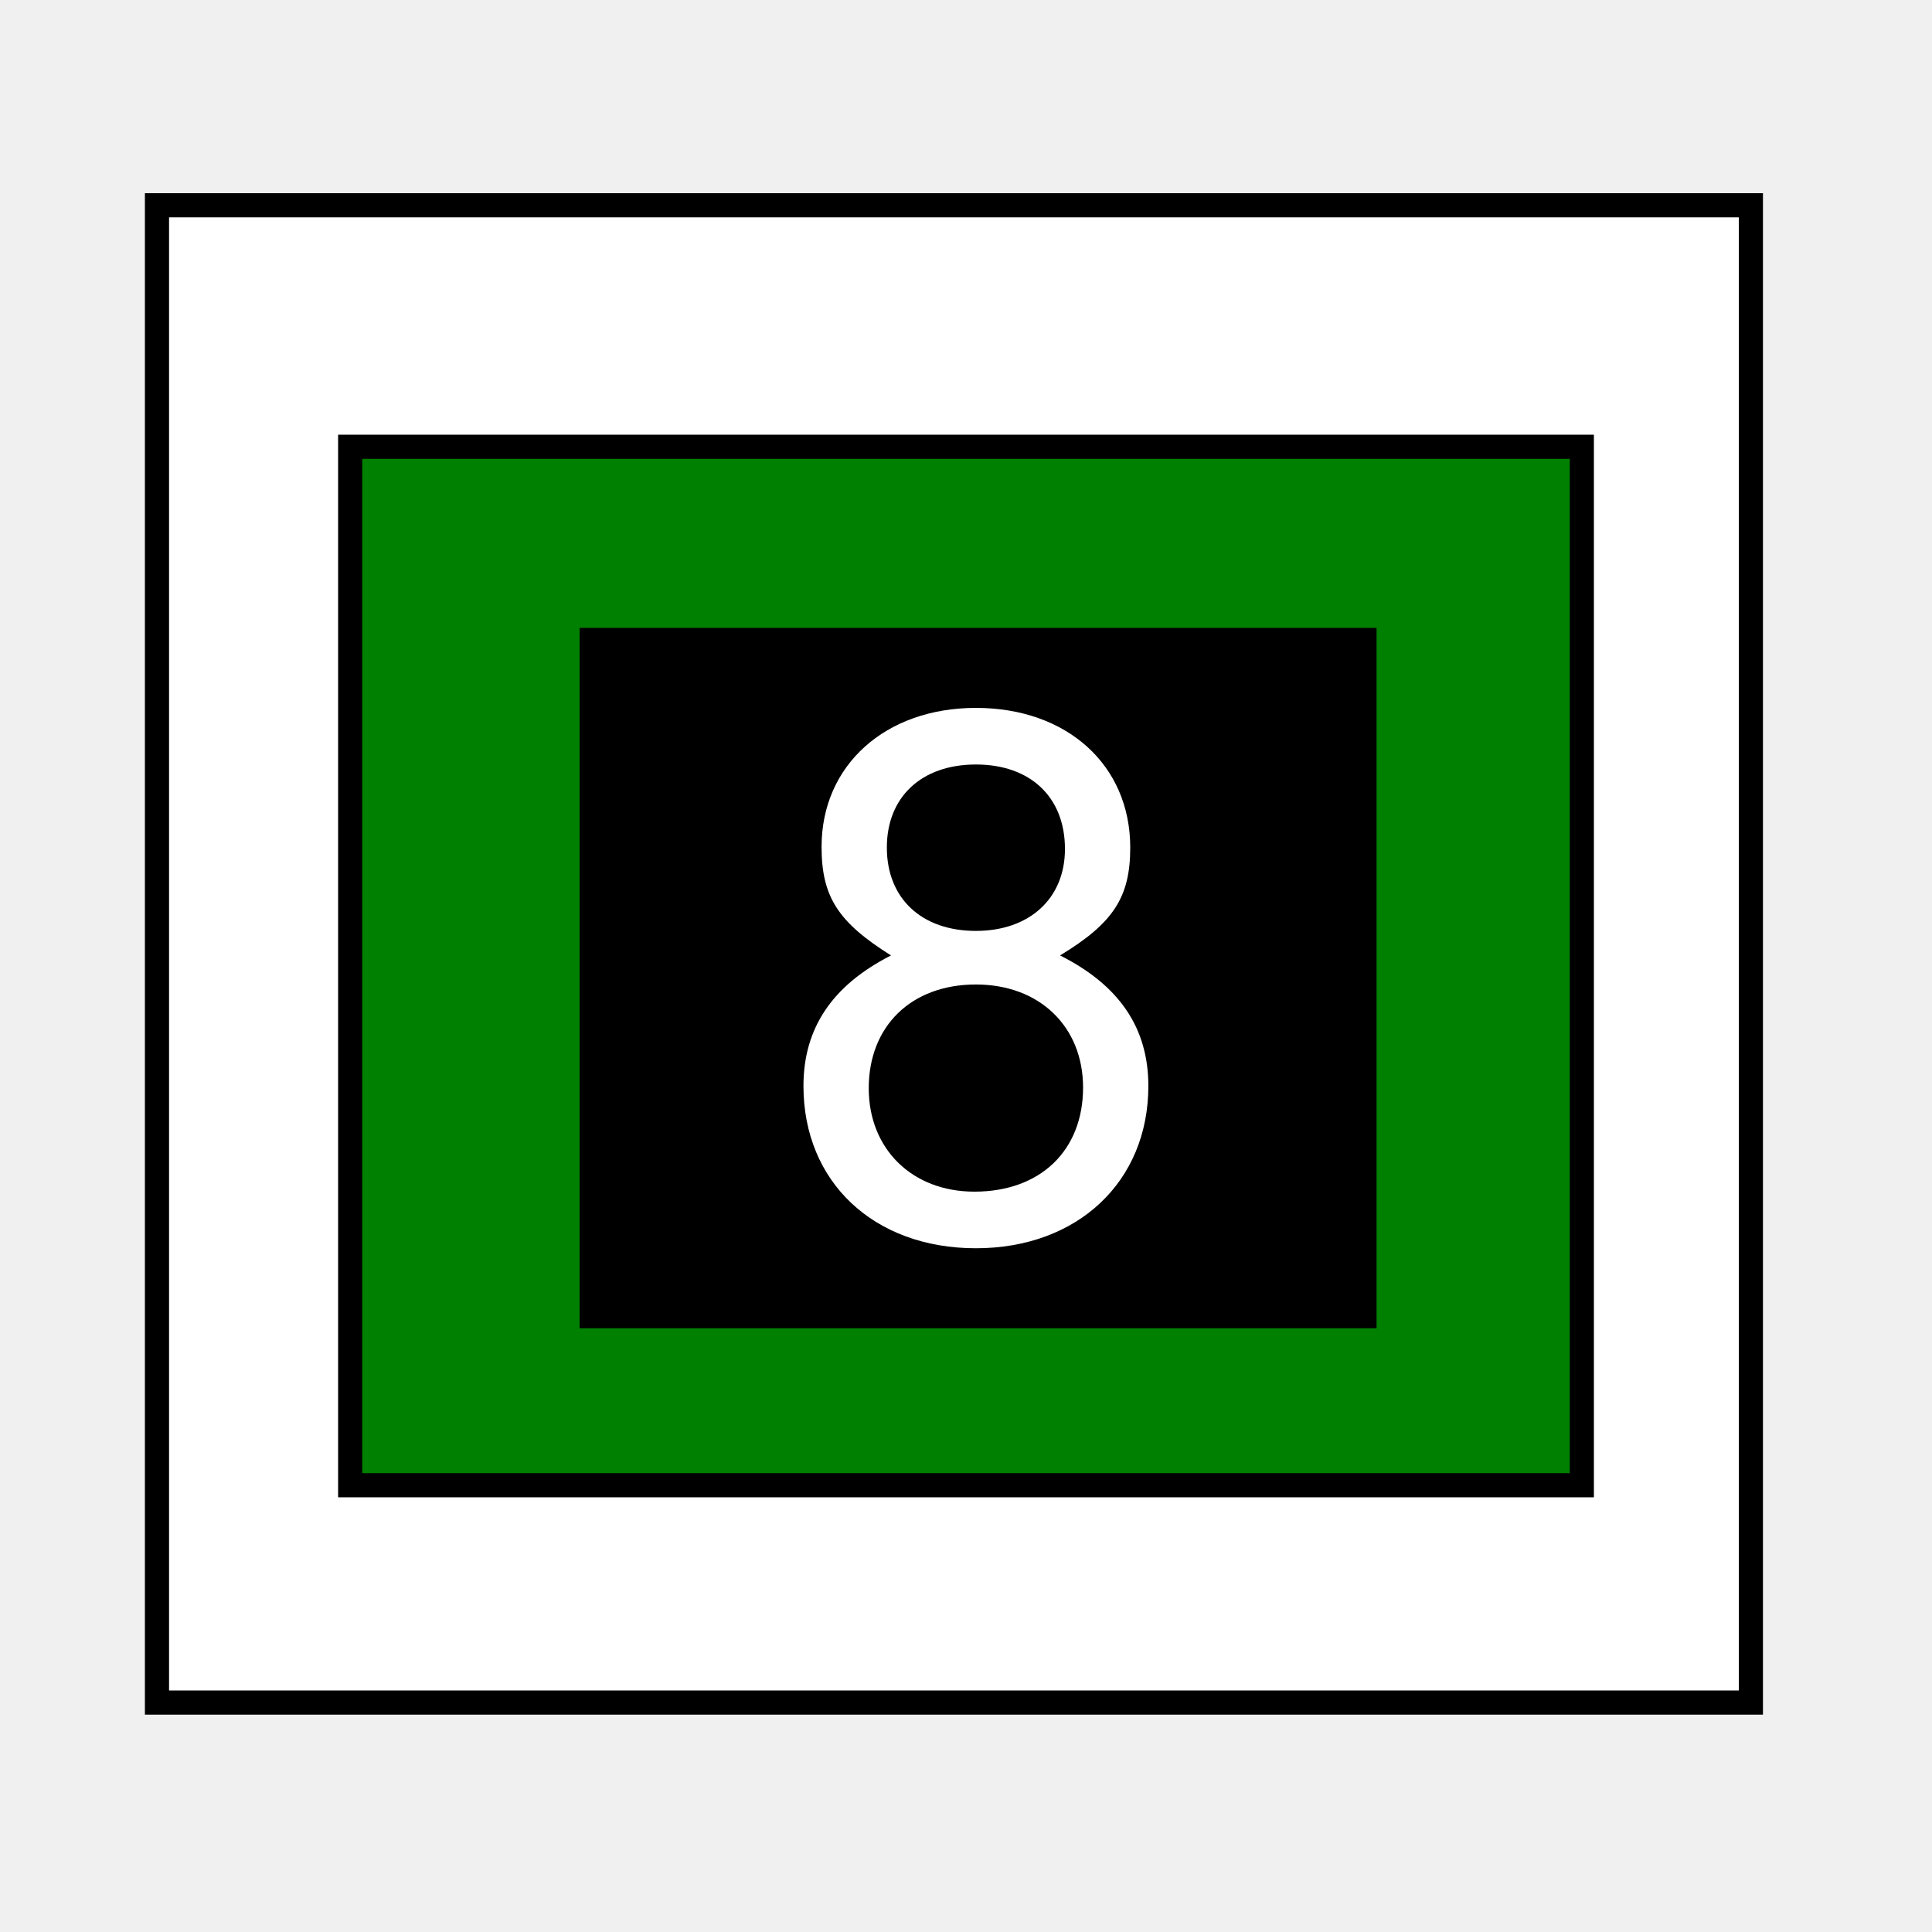
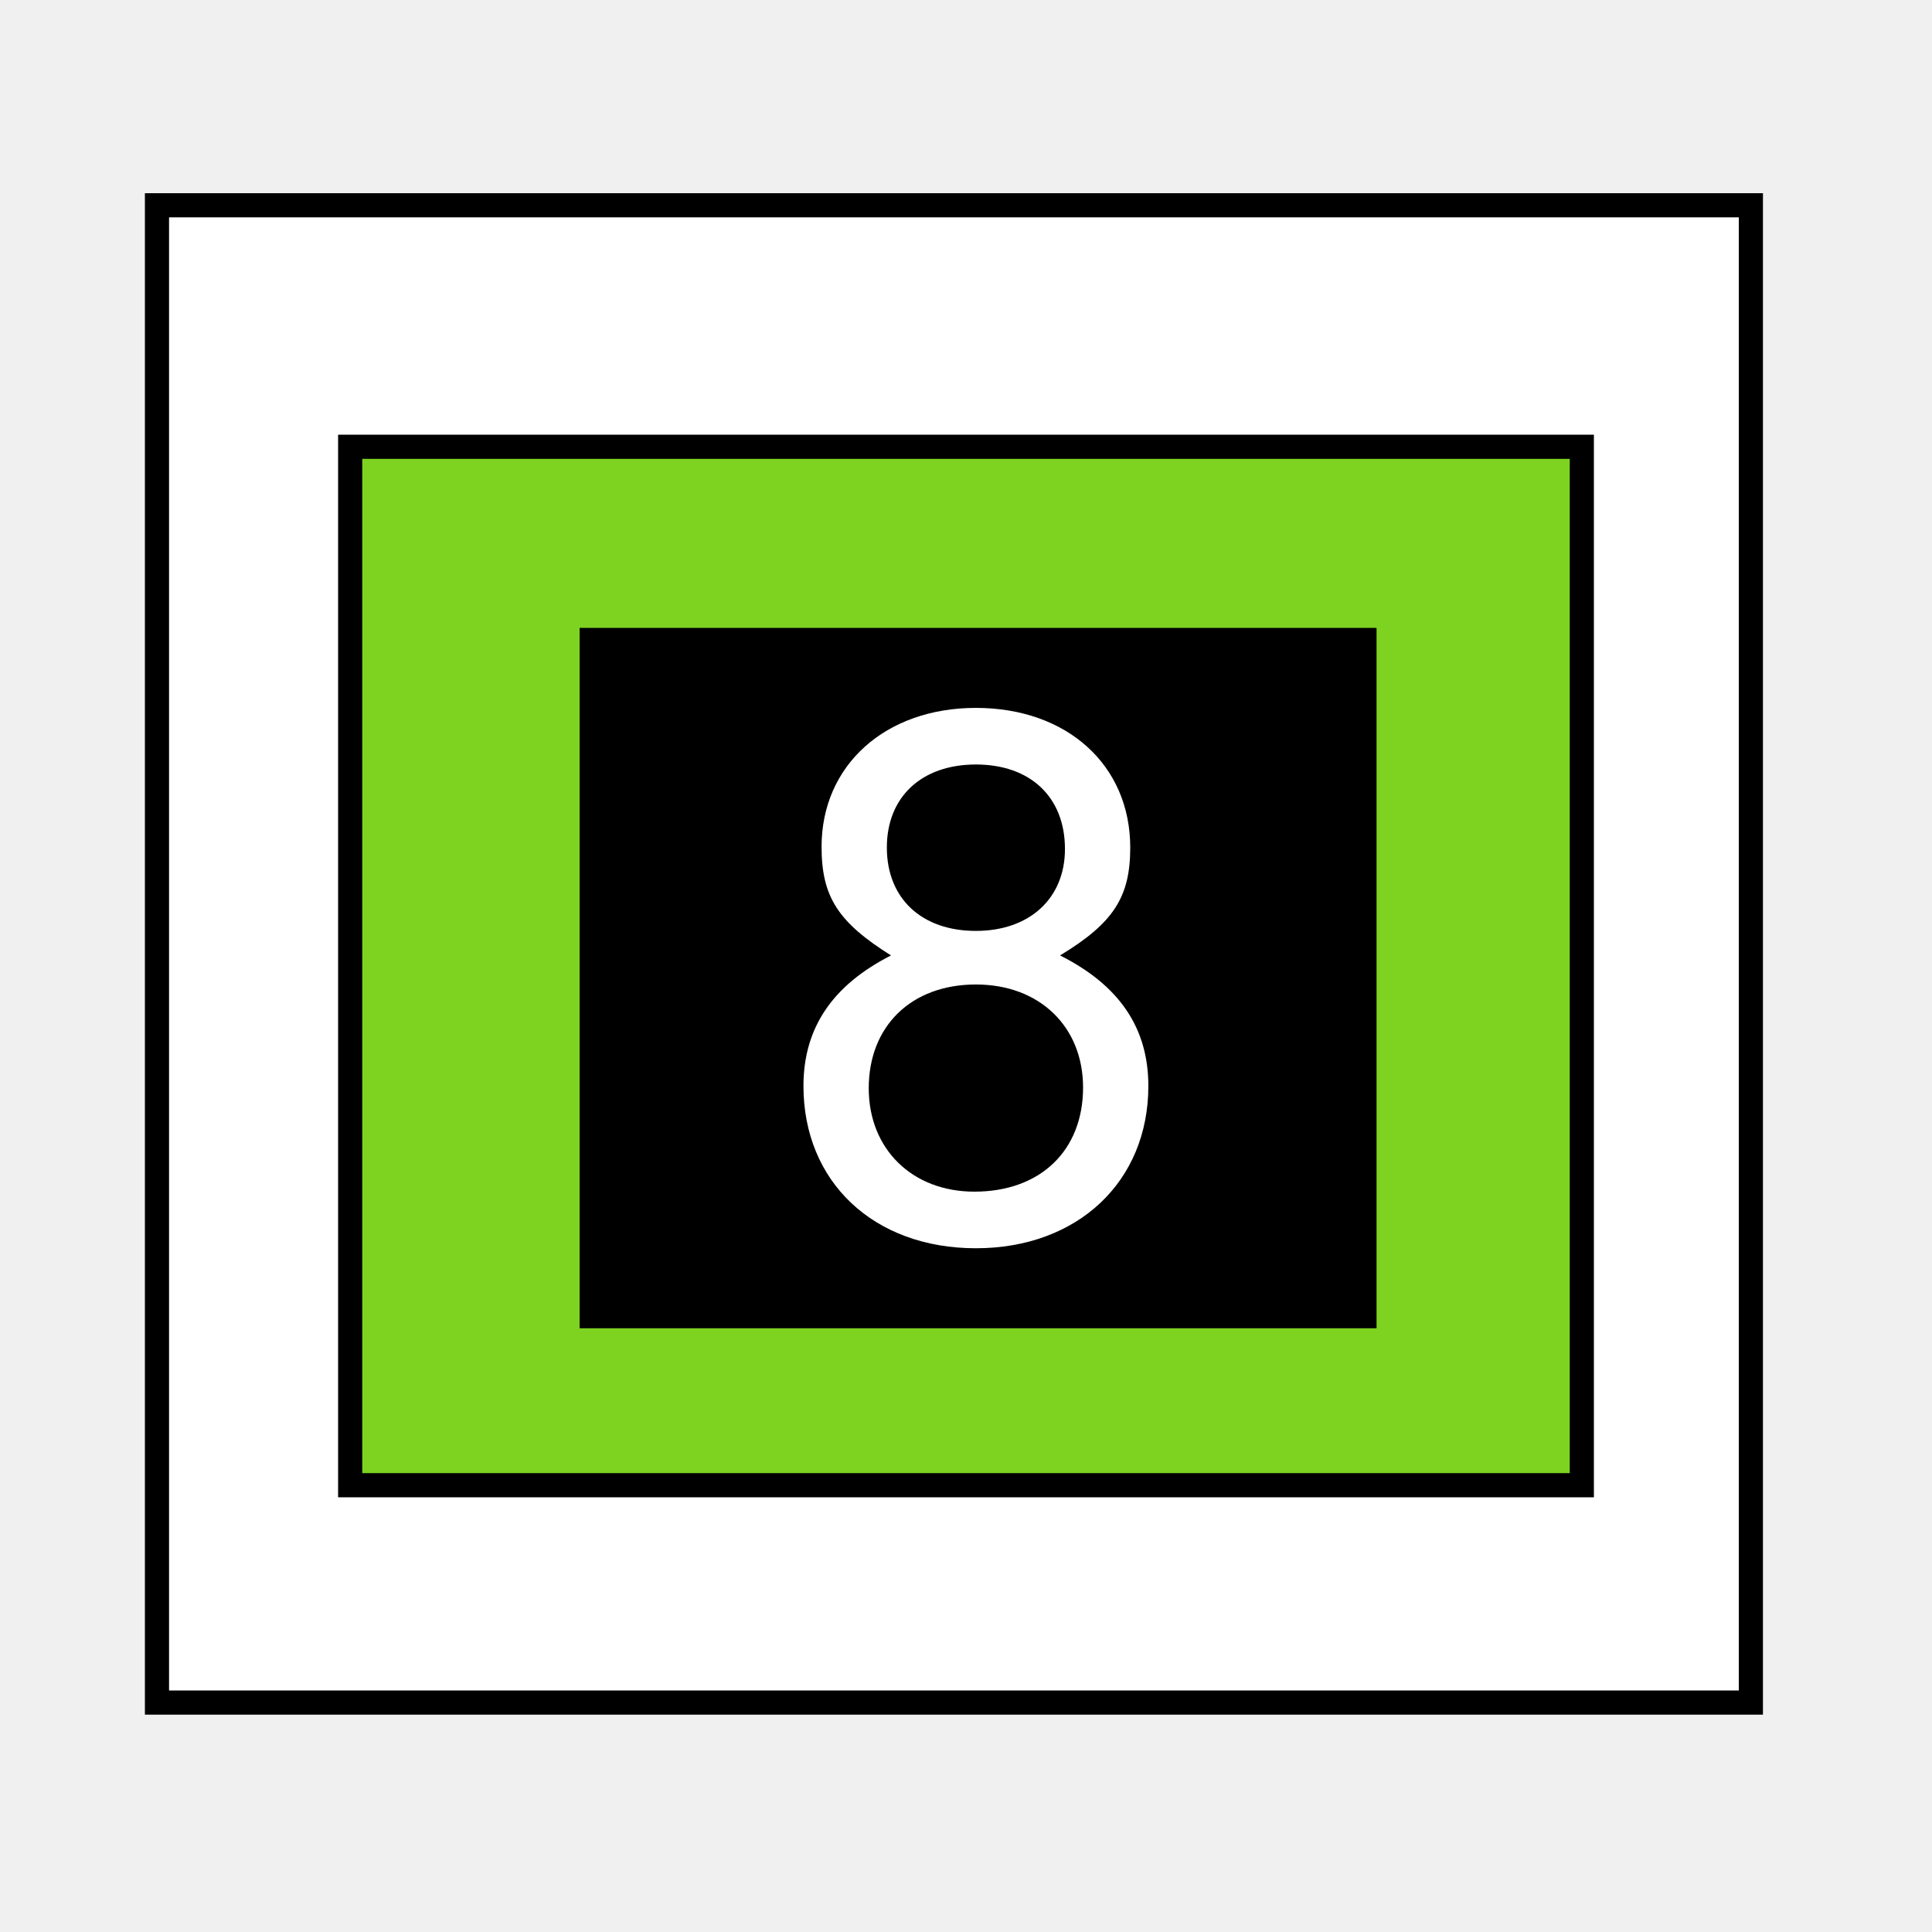
<svg xmlns="http://www.w3.org/2000/svg" width="80px" height="80px" viewBox="0 0 80 80" version="1.1">
  <g id="eightbit" stroke="none" stroke-width="1" fill="none" fill-rule="evenodd">
    <rect id="Rectangle" stroke="#000000" fill="#FFFFFF" x="6.5" y="8.5" width="66" height="62" />
-     <rect id="Rectangle" stroke="#000000" fill="#008000" x="14.5" y="18.5" width="51" height="43" />
+     <rect id="Rectangle" stroke="#000000" fill="#7ED321" x="14.5" y="18.5" width="51" height="43" />
    <g id="Group" transform="translate(24, 22)">
      <rect id="Rectangle" fill="#000000" x="0" y="4" width="33" height="29" />
      <text id="8" font-family="Helvetica-Light, Helvetica" font-size="30" font-weight="300" fill="#FFFFFF">
        <tspan x="8.16" y="29">8</tspan>
      </text>
    </g>
  </g>
</svg>
